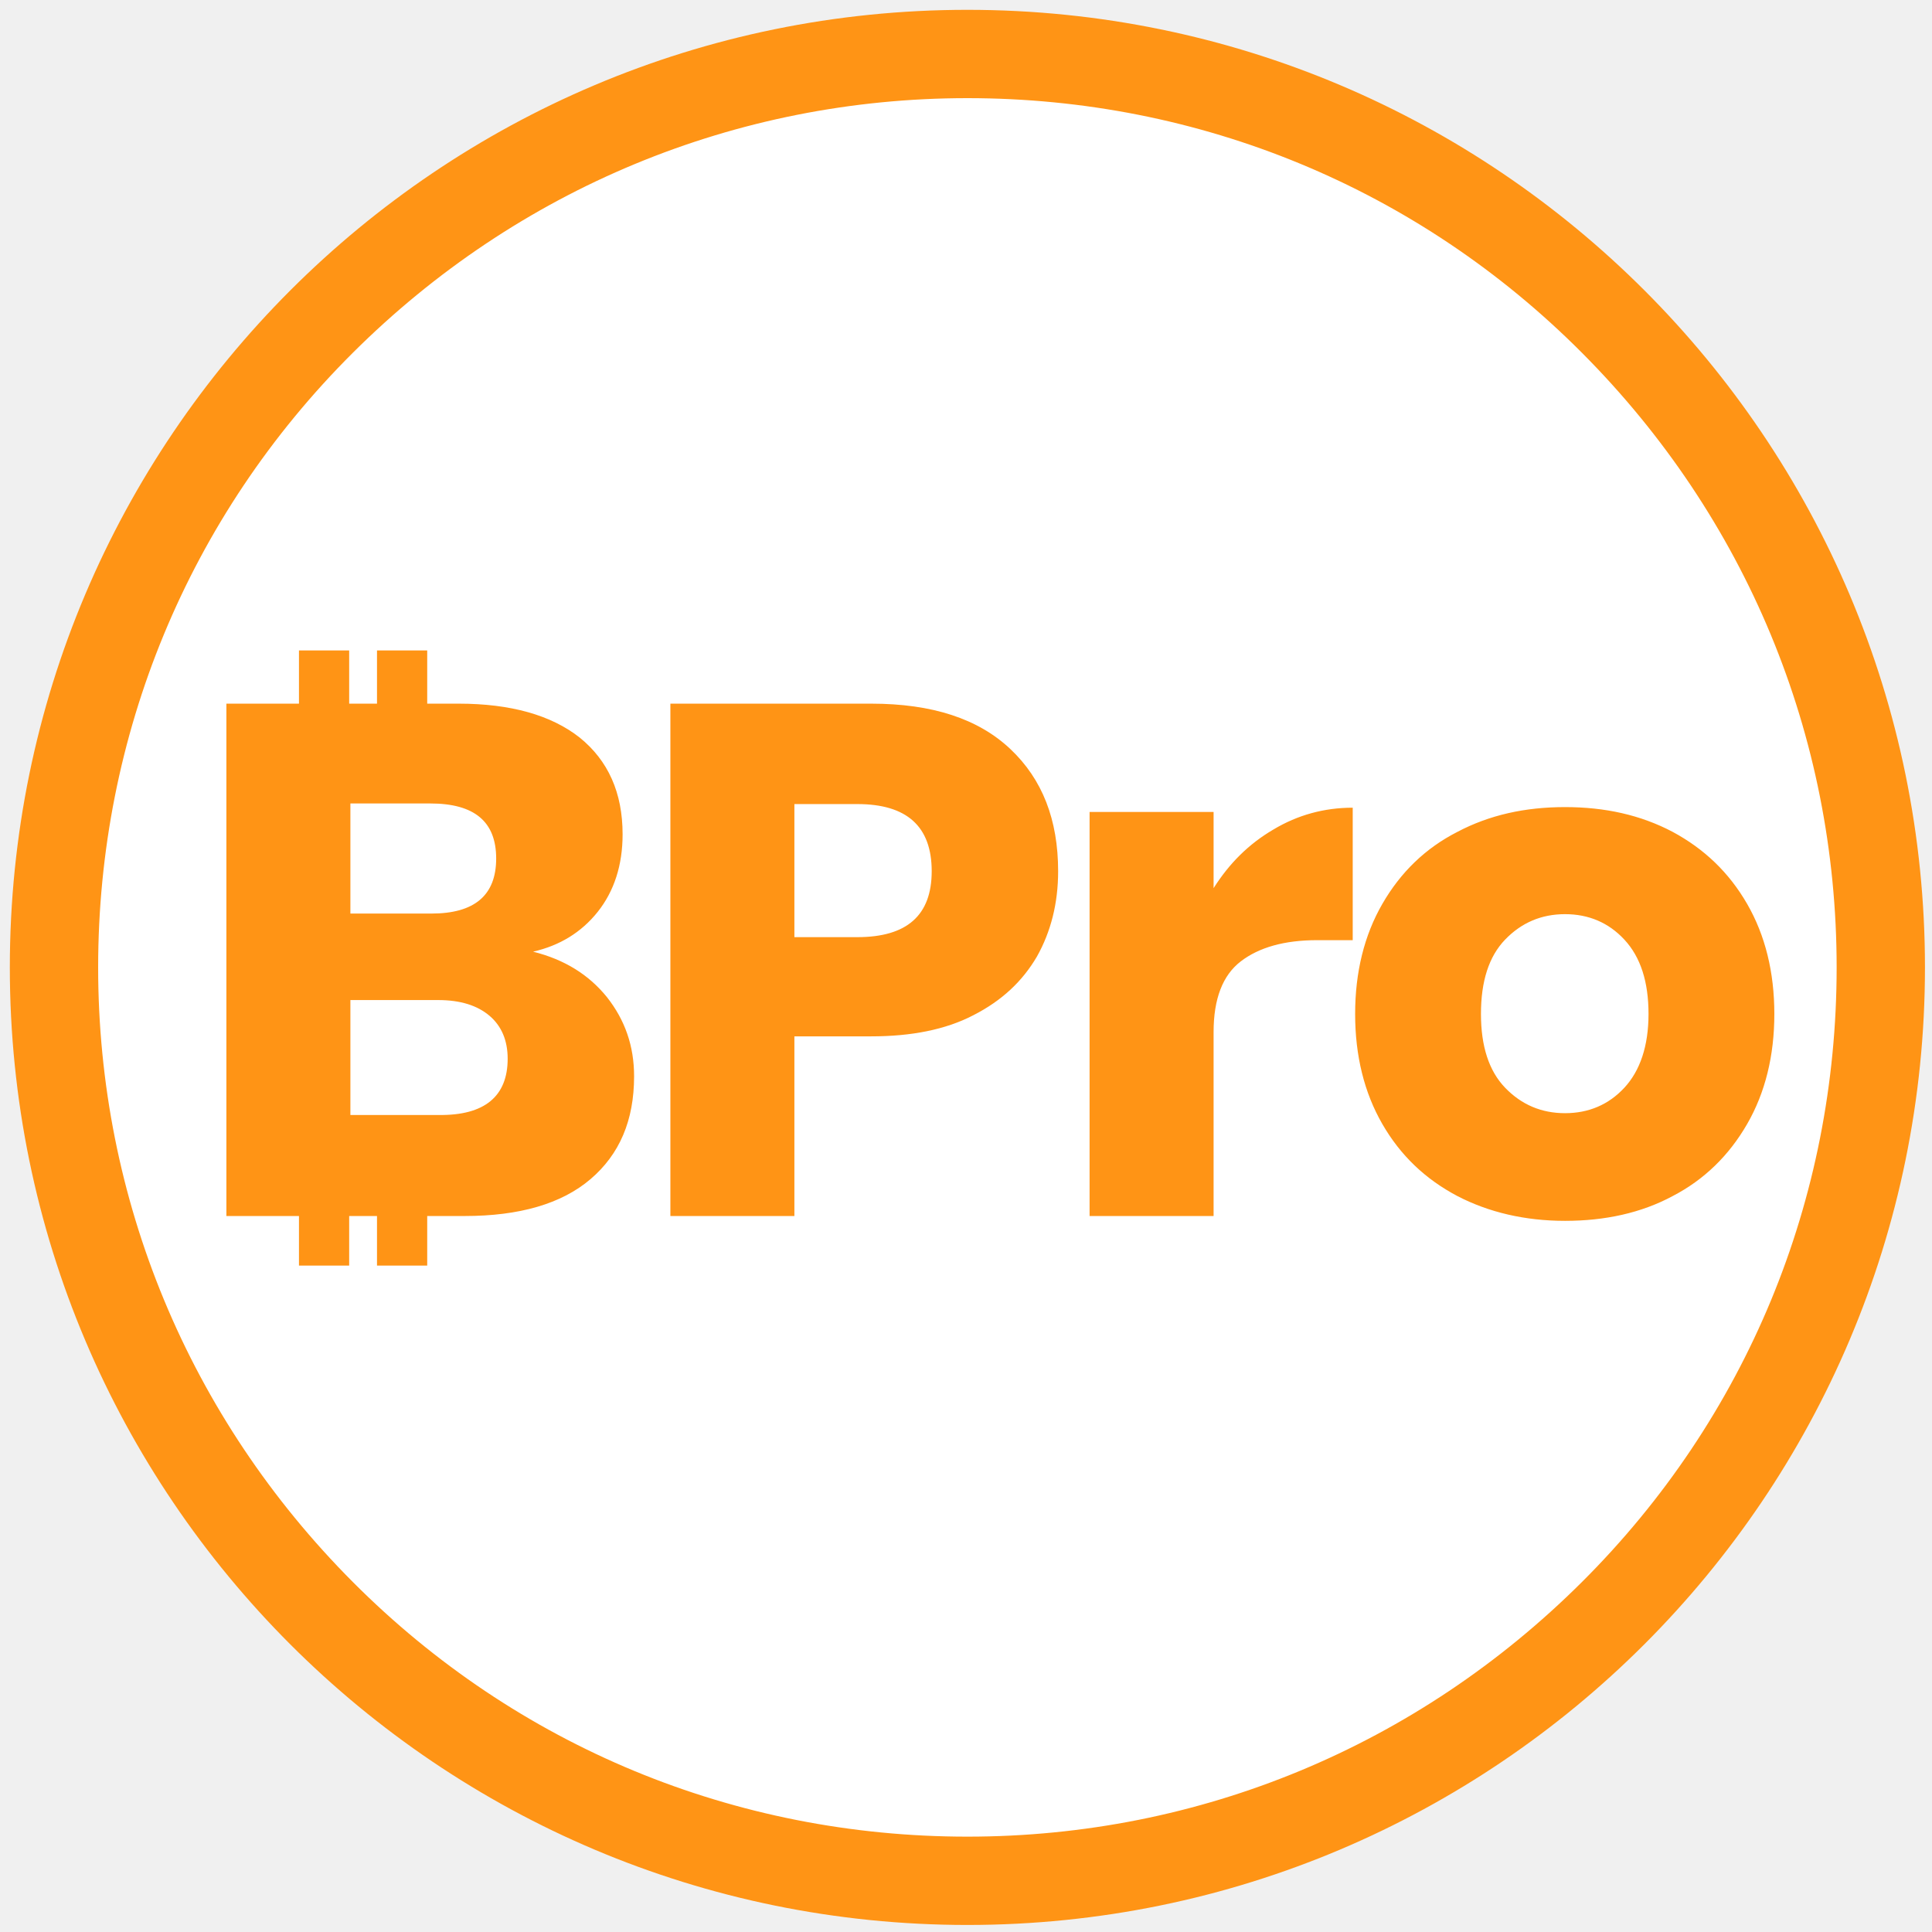
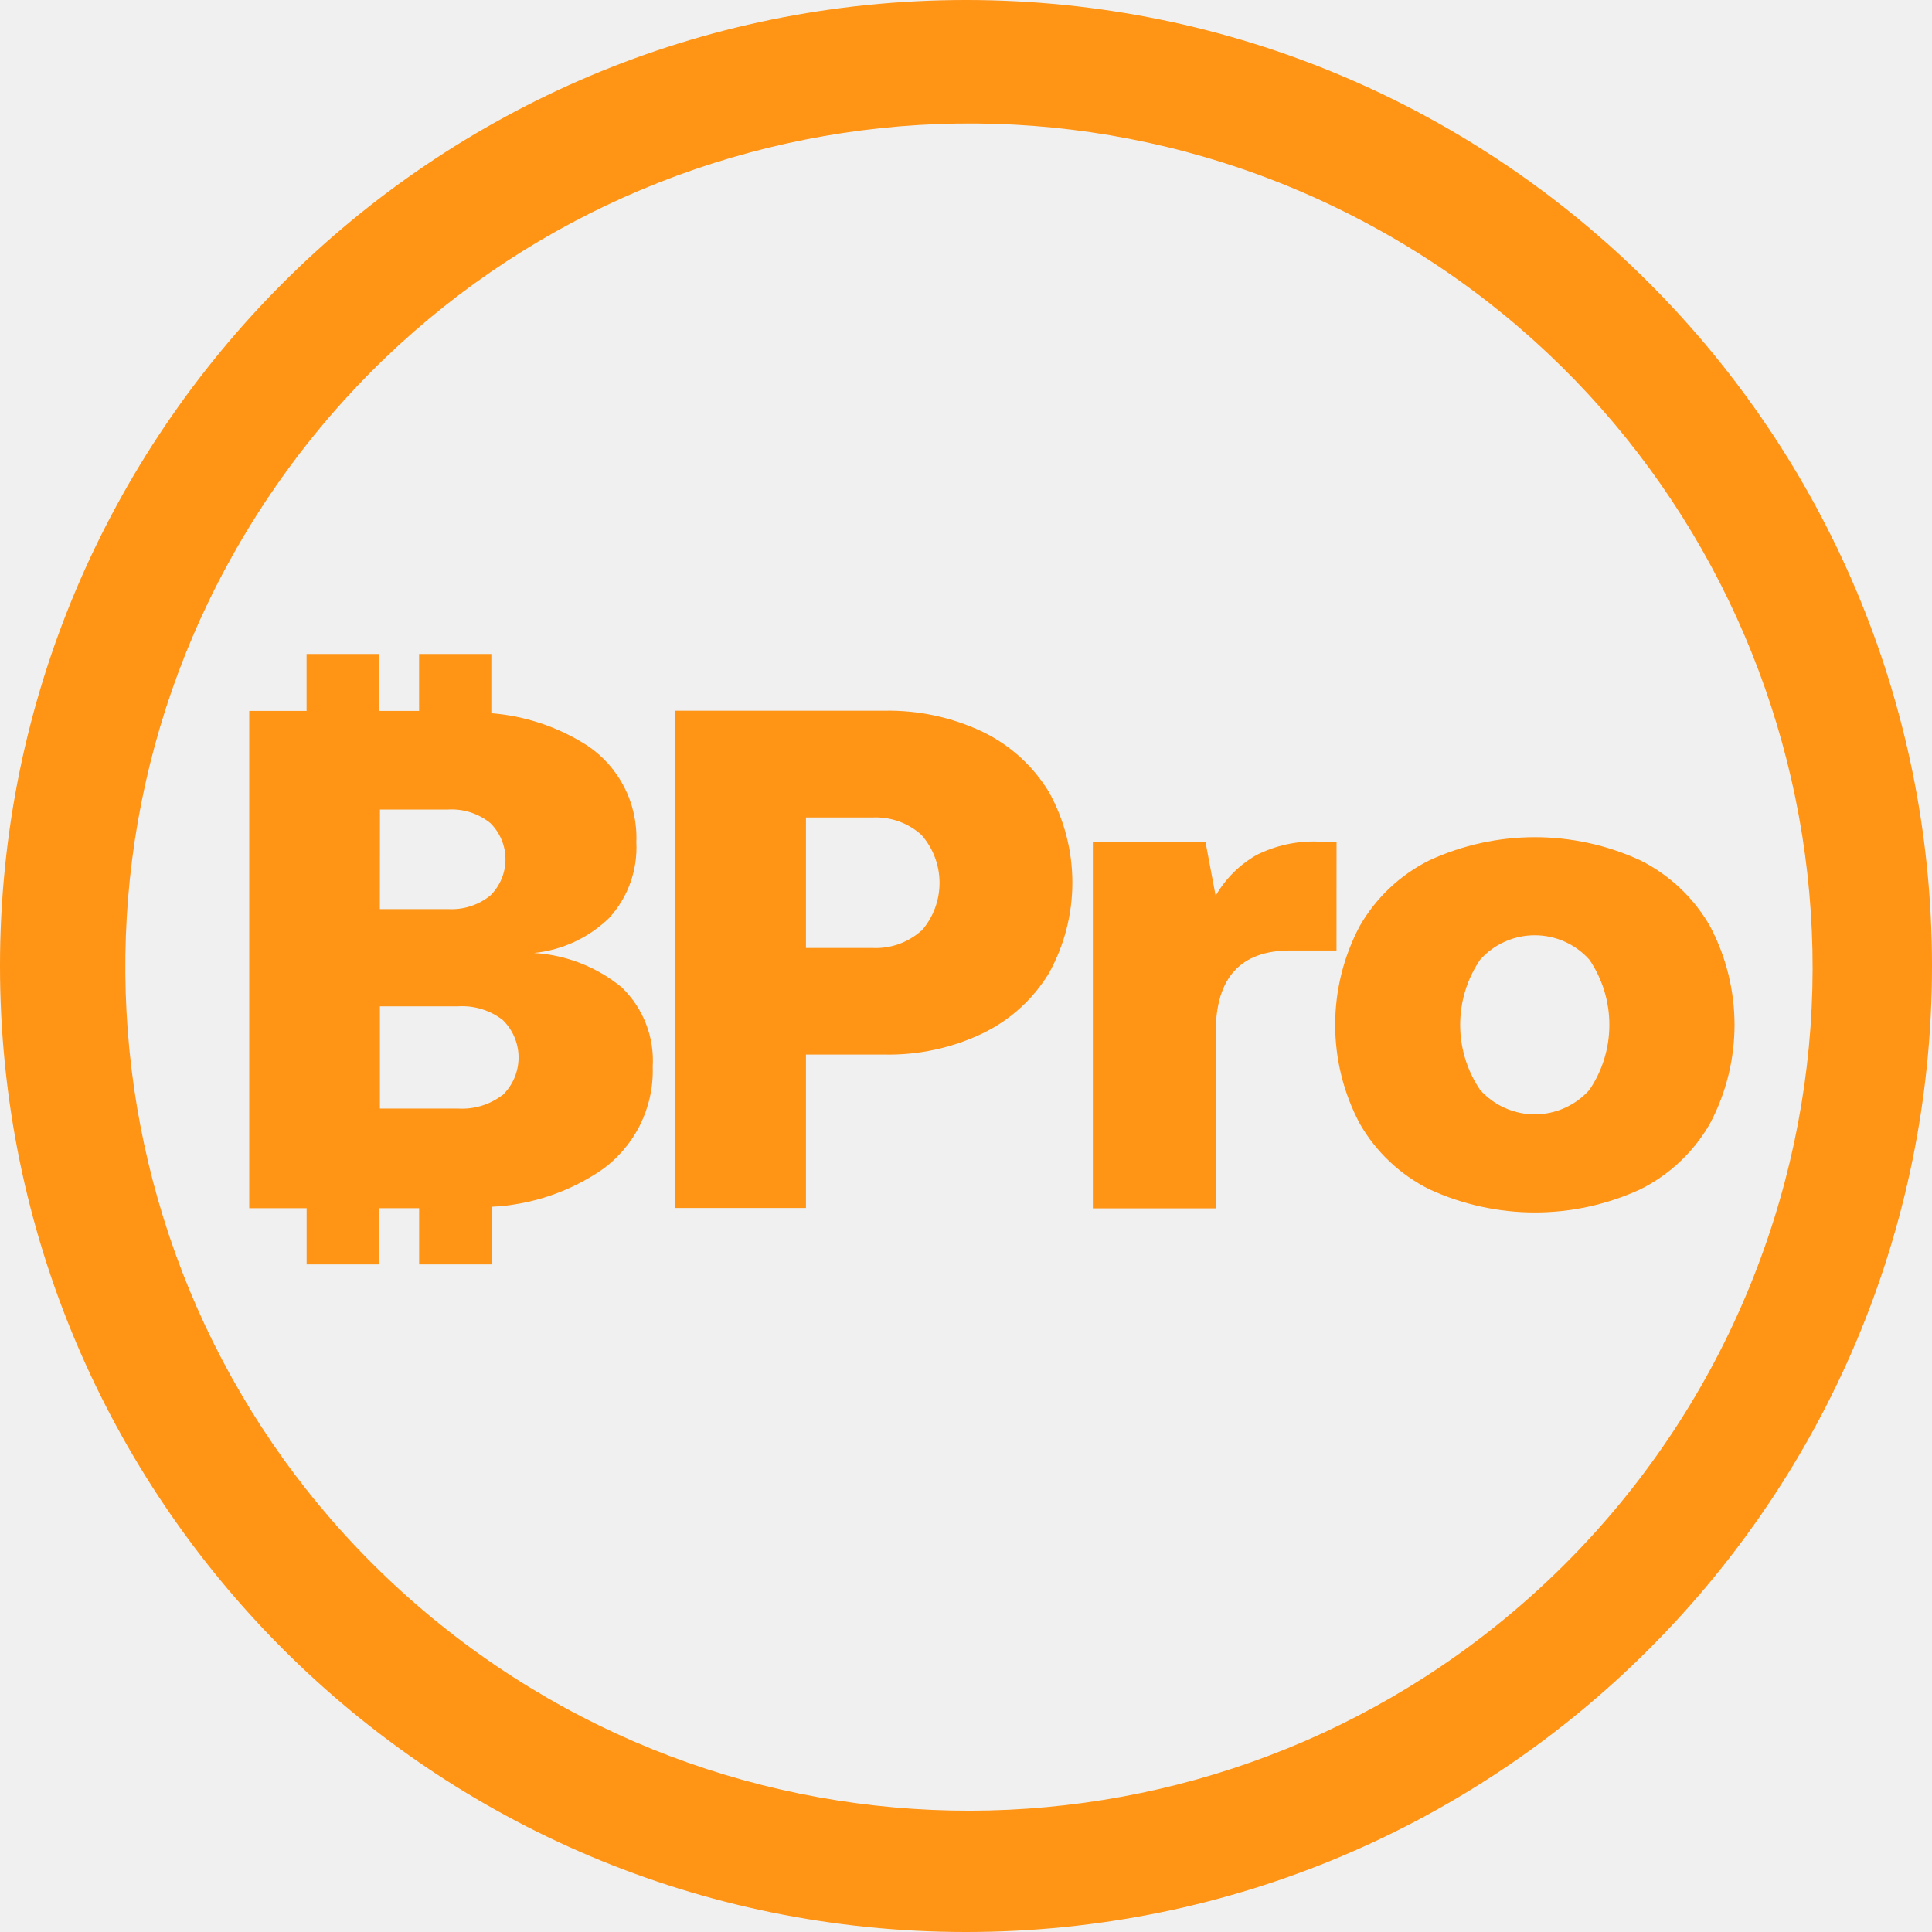
- <svg xmlns="http://www.w3.org/2000/svg" width="690px" height="690px" viewBox="0 0 690 690" version="1.1">
-   <g id="moc/config/icon-riskpro" stroke="none" stroke-width="1" fill="none" fill-rule="evenodd">
-     <g transform="translate(1.518868, 1.518868)">
-       <circle id="bg" fill="#FFFFFF" fill-rule="evenodd" cx="343.5" cy="343.5" r="316.617" />
-       <path d="M343.979,33.533 C261.237,33.533 183.247,65.938 124.485,124.485 C65.722,183.031 33.533,261.237 33.533,343.979 C33.533,426.721 65.938,504.711 124.485,563.473 C183.031,622.236 261.021,654.425 343.979,654.425 C426.938,654.425 504.711,622.02 563.473,563.473 C622.236,504.927 654.425,426.938 654.425,343.979 C654.425,261.021 622.02,183.247 563.473,124.485 C504.927,65.722 426.938,33.533 343.979,33.533 Z M343.979,1.991 C533.012,1.991 685.967,155.378 685.967,343.979 C685.967,532.58 532.796,685.967 343.979,685.967 C155.162,685.967 1.991,532.796 1.991,343.979 C1.991,155.162 155.162,1.991 343.979,1.991 Z M151.057,432.771 L151.057,450.486 L133.126,450.486 L133.126,432.771 L123.188,432.771 L123.188,450.486 L105.257,450.486 L105.257,432.771 L79.333,432.771 L79.333,249.787 L105.257,249.787 L105.257,230.775 L123.188,230.775 L123.188,249.787 L133.126,249.787 L133.126,230.775 L151.057,230.775 L151.057,249.787 L162.291,249.787 C180.871,249.787 195.345,253.891 205.499,261.885 C215.653,270.094 220.838,281.544 220.838,296.451 C220.838,307.469 217.813,316.758 211.98,324.104 C206.147,331.449 198.37,336.202 188.864,338.362 C200.098,341.171 208.739,346.571 215.221,354.565 C221.702,362.774 224.942,372.064 224.942,382.866 C224.942,398.637 219.757,410.735 209.388,419.592 C199.018,428.45 183.895,432.771 164.452,432.771 L151.057,432.771 Z M123.621,324.752 L152.57,324.752 C167.908,324.752 175.686,318.271 175.686,305.092 C175.686,291.914 167.908,285.433 152.138,285.433 L123.621,285.433 L123.621,324.752 Z M179.79,376.601 C179.79,370.12 177.63,364.935 173.309,361.262 C168.988,357.589 162.939,355.645 154.946,355.645 L123.621,355.645 L123.621,396.692 L155.162,396.692 C171.581,396.908 179.79,389.995 179.79,376.601 Z M282.192,368.607 L282.192,432.771 L237.905,432.771 L237.905,249.787 L309.629,249.787 C331.449,249.787 347.868,255.188 359.318,265.989 C370.768,276.791 376.385,291.266 376.385,309.629 C376.385,321.079 373.792,331.233 368.823,340.09 C363.638,348.948 356.293,355.861 346.139,361.046 C336.202,366.231 323.888,368.607 309.629,368.607 L282.192,368.607 Z M331.233,309.629 C331.233,293.642 322.375,285.649 304.66,285.649 L282.192,285.649 L282.192,333.177 L304.66,333.177 C322.375,333.177 331.233,325.4 331.233,309.629 Z M453.294,294.722 C461.936,289.538 471.441,286.945 481.595,286.945 L481.595,334.257 L468.849,334.257 C457.183,334.257 448.109,336.85 441.628,341.819 C435.147,346.788 431.906,355.213 431.906,367.095 L431.906,432.771 L387.619,432.771 L387.619,288.457 L431.906,288.457 L431.906,315.678 C437.523,306.821 444.437,299.907 453.294,294.722 Z M595.879,295.587 C607.113,301.636 615.971,310.061 622.452,321.295 C628.933,332.529 632.173,345.707 632.173,360.614 C632.173,375.521 628.933,388.699 622.452,399.933 C615.971,411.167 607.113,419.808 595.879,425.641 C584.645,431.69 571.683,434.499 557.424,434.499 C543.166,434.499 530.204,431.474 518.97,425.641 C507.52,419.592 498.662,411.167 492.181,399.933 C485.7,388.699 482.459,375.521 482.459,360.614 C482.459,345.707 485.7,332.529 492.181,321.295 C498.662,310.061 507.52,301.42 518.97,295.587 C530.42,289.538 543.166,286.729 557.424,286.729 C571.683,286.729 584.429,289.538 595.879,295.587 Z M536.037,334.041 C530.204,340.09 527.395,348.948 527.395,360.614 C527.395,372.064 530.204,380.921 536.037,386.971 C541.87,393.02 548.999,396.044 557.424,396.044 C565.85,396.044 572.979,393.02 578.596,386.971 C584.213,380.921 587.238,372.064 587.238,360.614 C587.238,349.164 584.429,340.306 578.596,334.041 C572.979,327.992 565.85,324.968 557.424,324.968 C548.999,324.968 541.87,327.992 536.037,334.041 Z" id="Combined-Shape" fill="#FF9415" fill-rule="nonzero" />
-     </g>
-   </g>
+ <svg xmlns="http://www.w3.org/2000/svg" id="logo_bpro" width="38" height="38" viewBox="0 0 38 38">
+   <ellipse id="Ellipse_14" data-name="Ellipse 14" cx="16.907" cy="16.907" rx="16.907" ry="16.907" transform="translate(2.093 2.093)" fill="none" />
+   <path id="Path_2923" data-name="Path 2923" d="M141.819,350.139a3,3,0,0,0-1.726-.678,2.487,2.487,0,0,0,1.48-.692,2.055,2.055,0,0,0,.531-1.488,2.177,2.177,0,0,0-.987-1.914,4.1,4.1,0,0,0-1.865-.622V343.58h-1.421V344.7h-.789V343.58h-1.424V344.7H134.49v9.781h1.129v1.105h1.424v-1.105h.789v1.105h1.423v-1.133a4.2,4.2,0,0,0,2.158-.719,2.392,2.392,0,0,0,1.013-2.033A2,2,0,0,0,141.819,350.139Zm-4.758-3.5H138.4a1.212,1.212,0,0,1,.831.266,1,1,0,0,1,0,1.427,1.215,1.215,0,0,1-.831.266h-1.341Zm2.41,5.616a1.311,1.311,0,0,1-.873.266h-1.538v-2.011H138.6a1.31,1.31,0,0,1,.873.266,1.029,1.029,0,0,1,0,1.481Z" transform="translate(-129.588 -330.717)" fill="#ff9415" />
+   <path id="Path_2924" data-name="Path 2924" d="M360.731,373.417a4.31,4.31,0,0,0-1.942-.417H354.68v9.781h2.571v-3.018h1.537a4.288,4.288,0,0,0,1.942-.419,3.1,3.1,0,0,0,1.3-1.181,3.676,3.676,0,0,0,0-3.565A3.1,3.1,0,0,0,360.731,373.417Zm-1.209,3.908a1.345,1.345,0,0,1-.971.341h-1.3V375.1h1.3a1.345,1.345,0,0,1,.971.342,1.429,1.429,0,0,1,0,1.889Z" transform="translate(-341.399 -359.021)" fill="#ff9415" />
+   <path id="Path_2925" data-name="Path 2925" d="M575.623,440.75h-.349a2.506,2.506,0,0,0-1.229.266,2.175,2.175,0,0,0-.8.8l-.2-1.062H570.83v7.21h2.417v-3.465q0-1.607,1.467-1.607h.908Z" transform="translate(-549.335 -424.197)" fill="#ff9415" />
+   <path id="Path_2926" data-name="Path 2926" d="M702,438.955a4.955,4.955,0,0,0-4.15,0,3.246,3.246,0,0,0-1.369,1.293,4.148,4.148,0,0,0,0,3.884,3.245,3.245,0,0,0,1.37,1.293,4.955,4.955,0,0,0,4.15,0,3.245,3.245,0,0,0,1.369-1.292,4.147,4.147,0,0,0,0-3.885A3.249,3.249,0,0,0,702,438.955Zm-1,4.513a1.441,1.441,0,0,1-2.152,0,2.284,2.284,0,0,1,0-2.557,1.441,1.441,0,0,1,2.152,0,2.284,2.284,0,0,1,0,2.557Z" transform="translate(-669.737 -422.033)" fill="#ff9415" />
+   <path id="Path_2927" data-name="Path 2927" d="M24.3,5.3a19,19,0,1,0,19,19A19,19,0,0,0,24.3,5.3ZM36.072,36.072a16.592,16.592,0,1,1,3.569-5.292,16.592,16.592,0,0,1-3.569,5.292Z" transform="translate(-5.3 -5.3)" fill="#ff9415" />
</svg>
